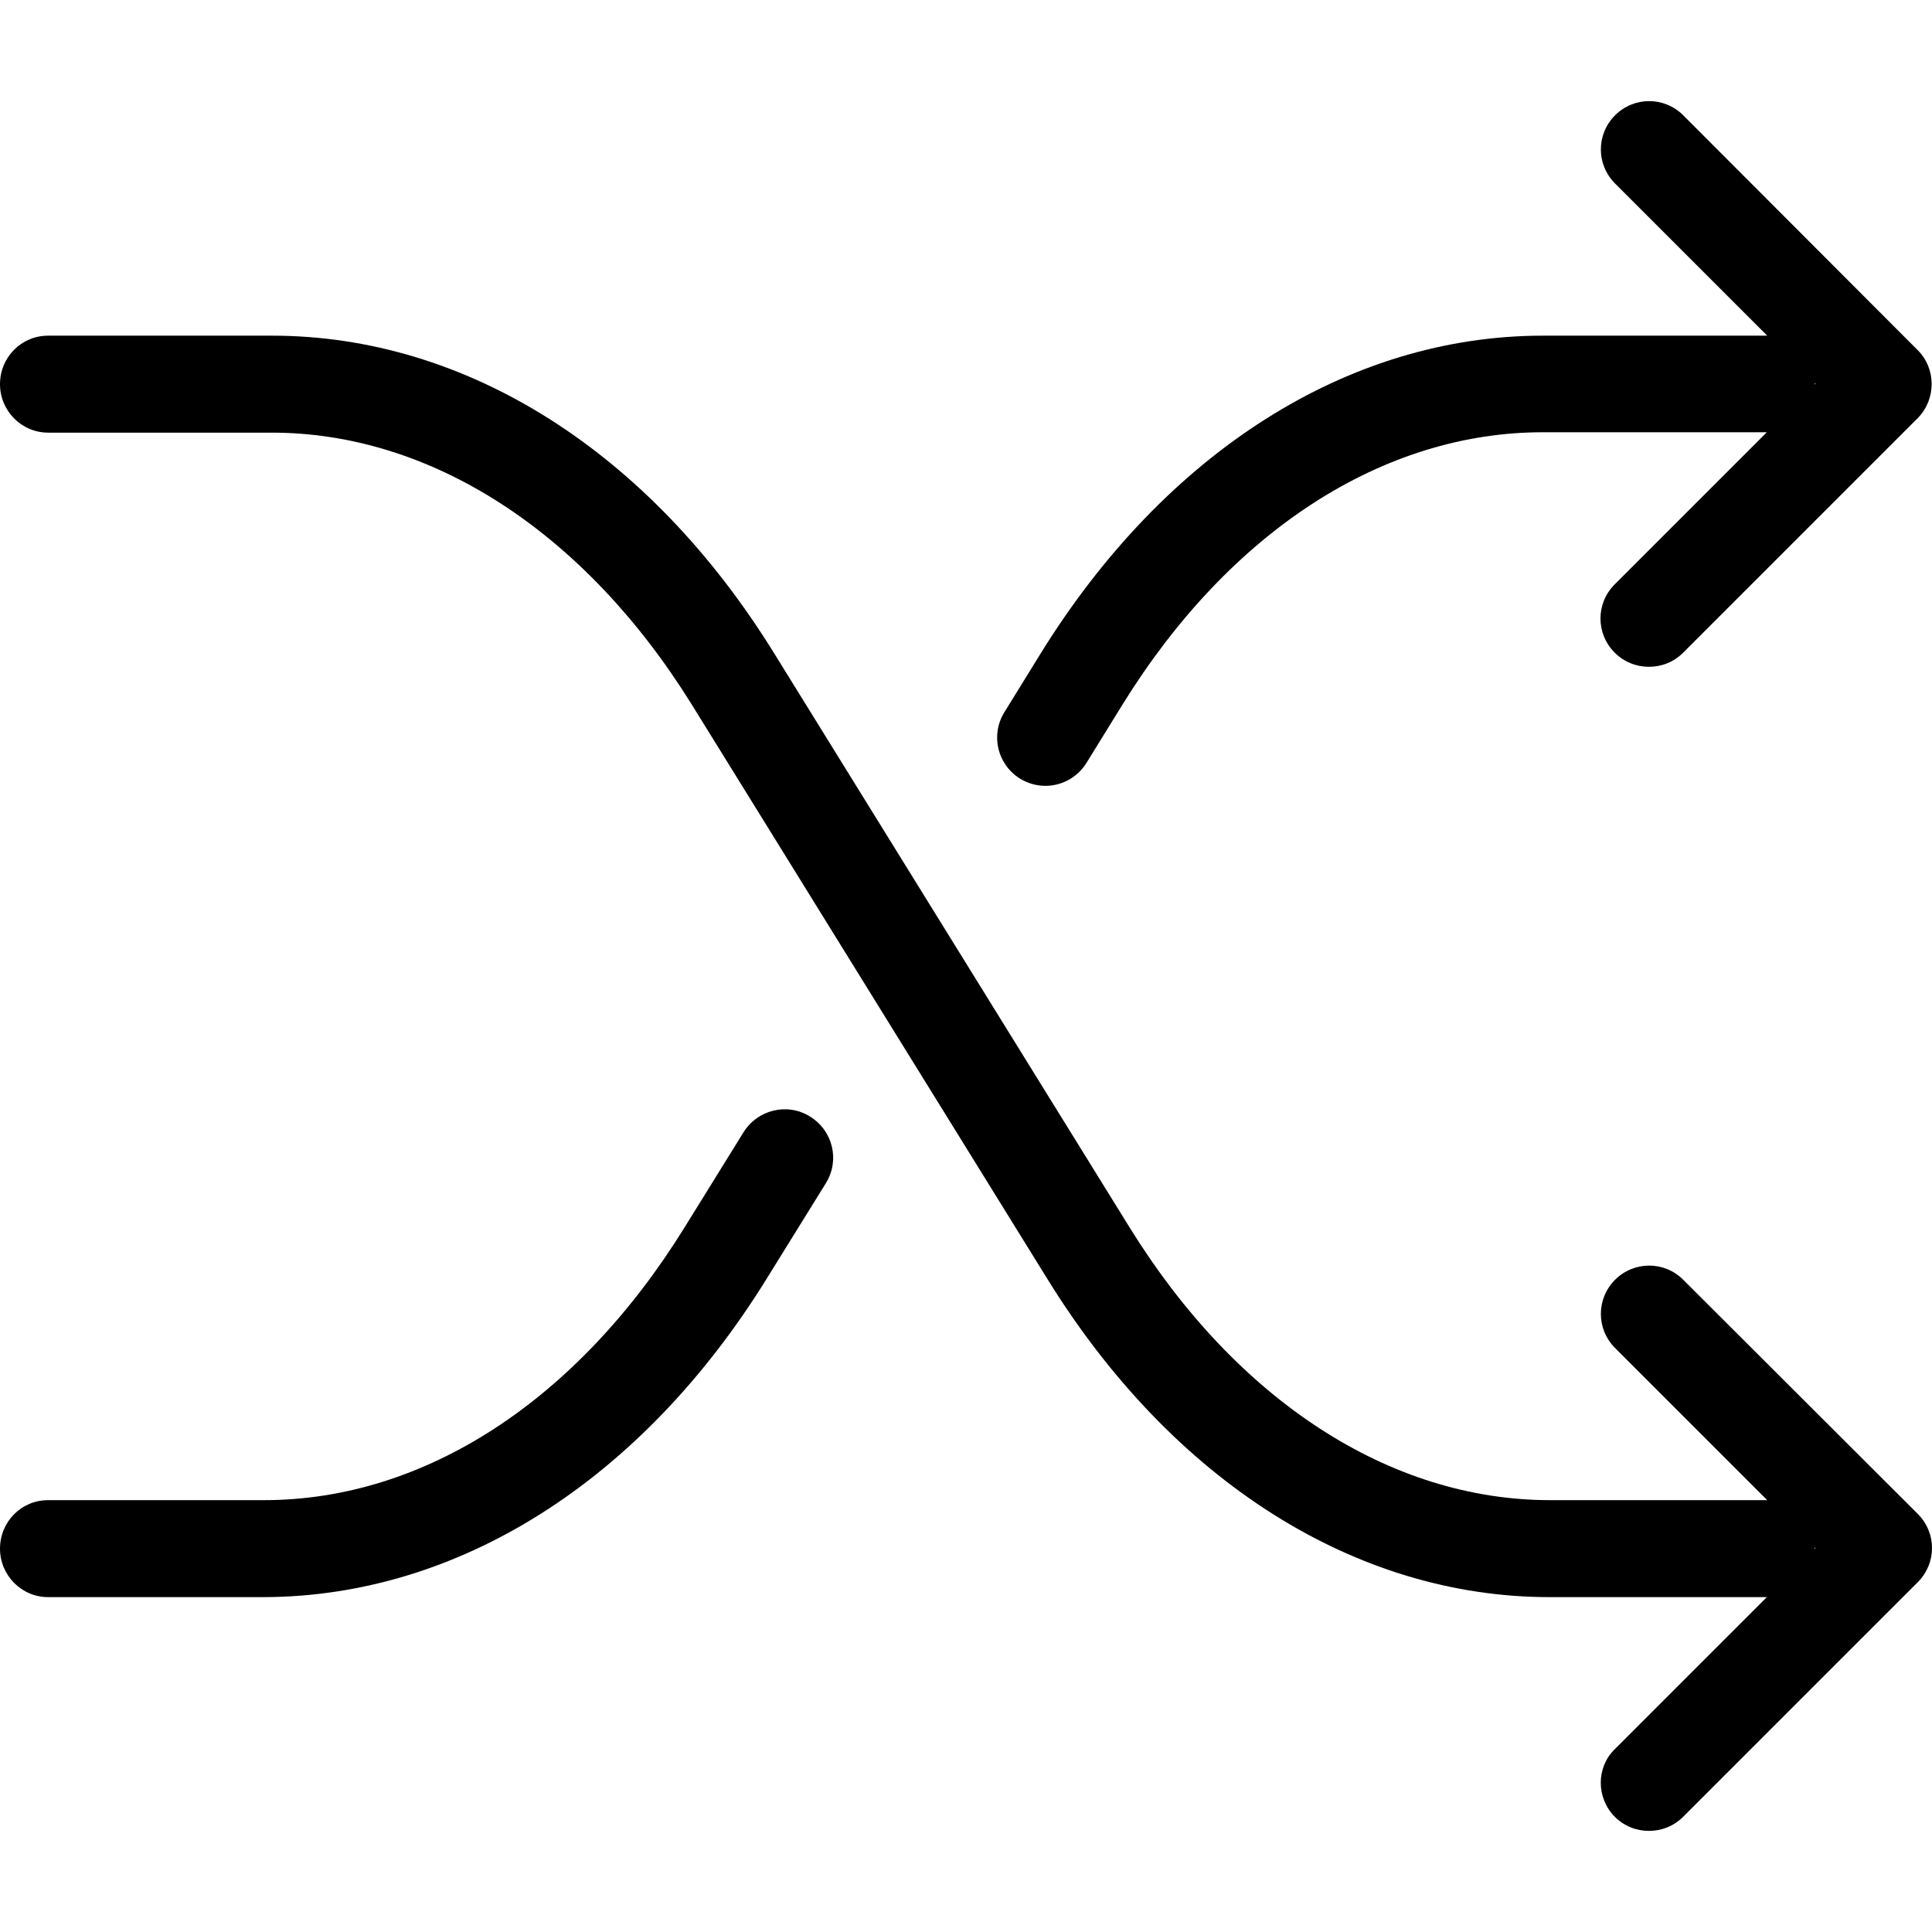
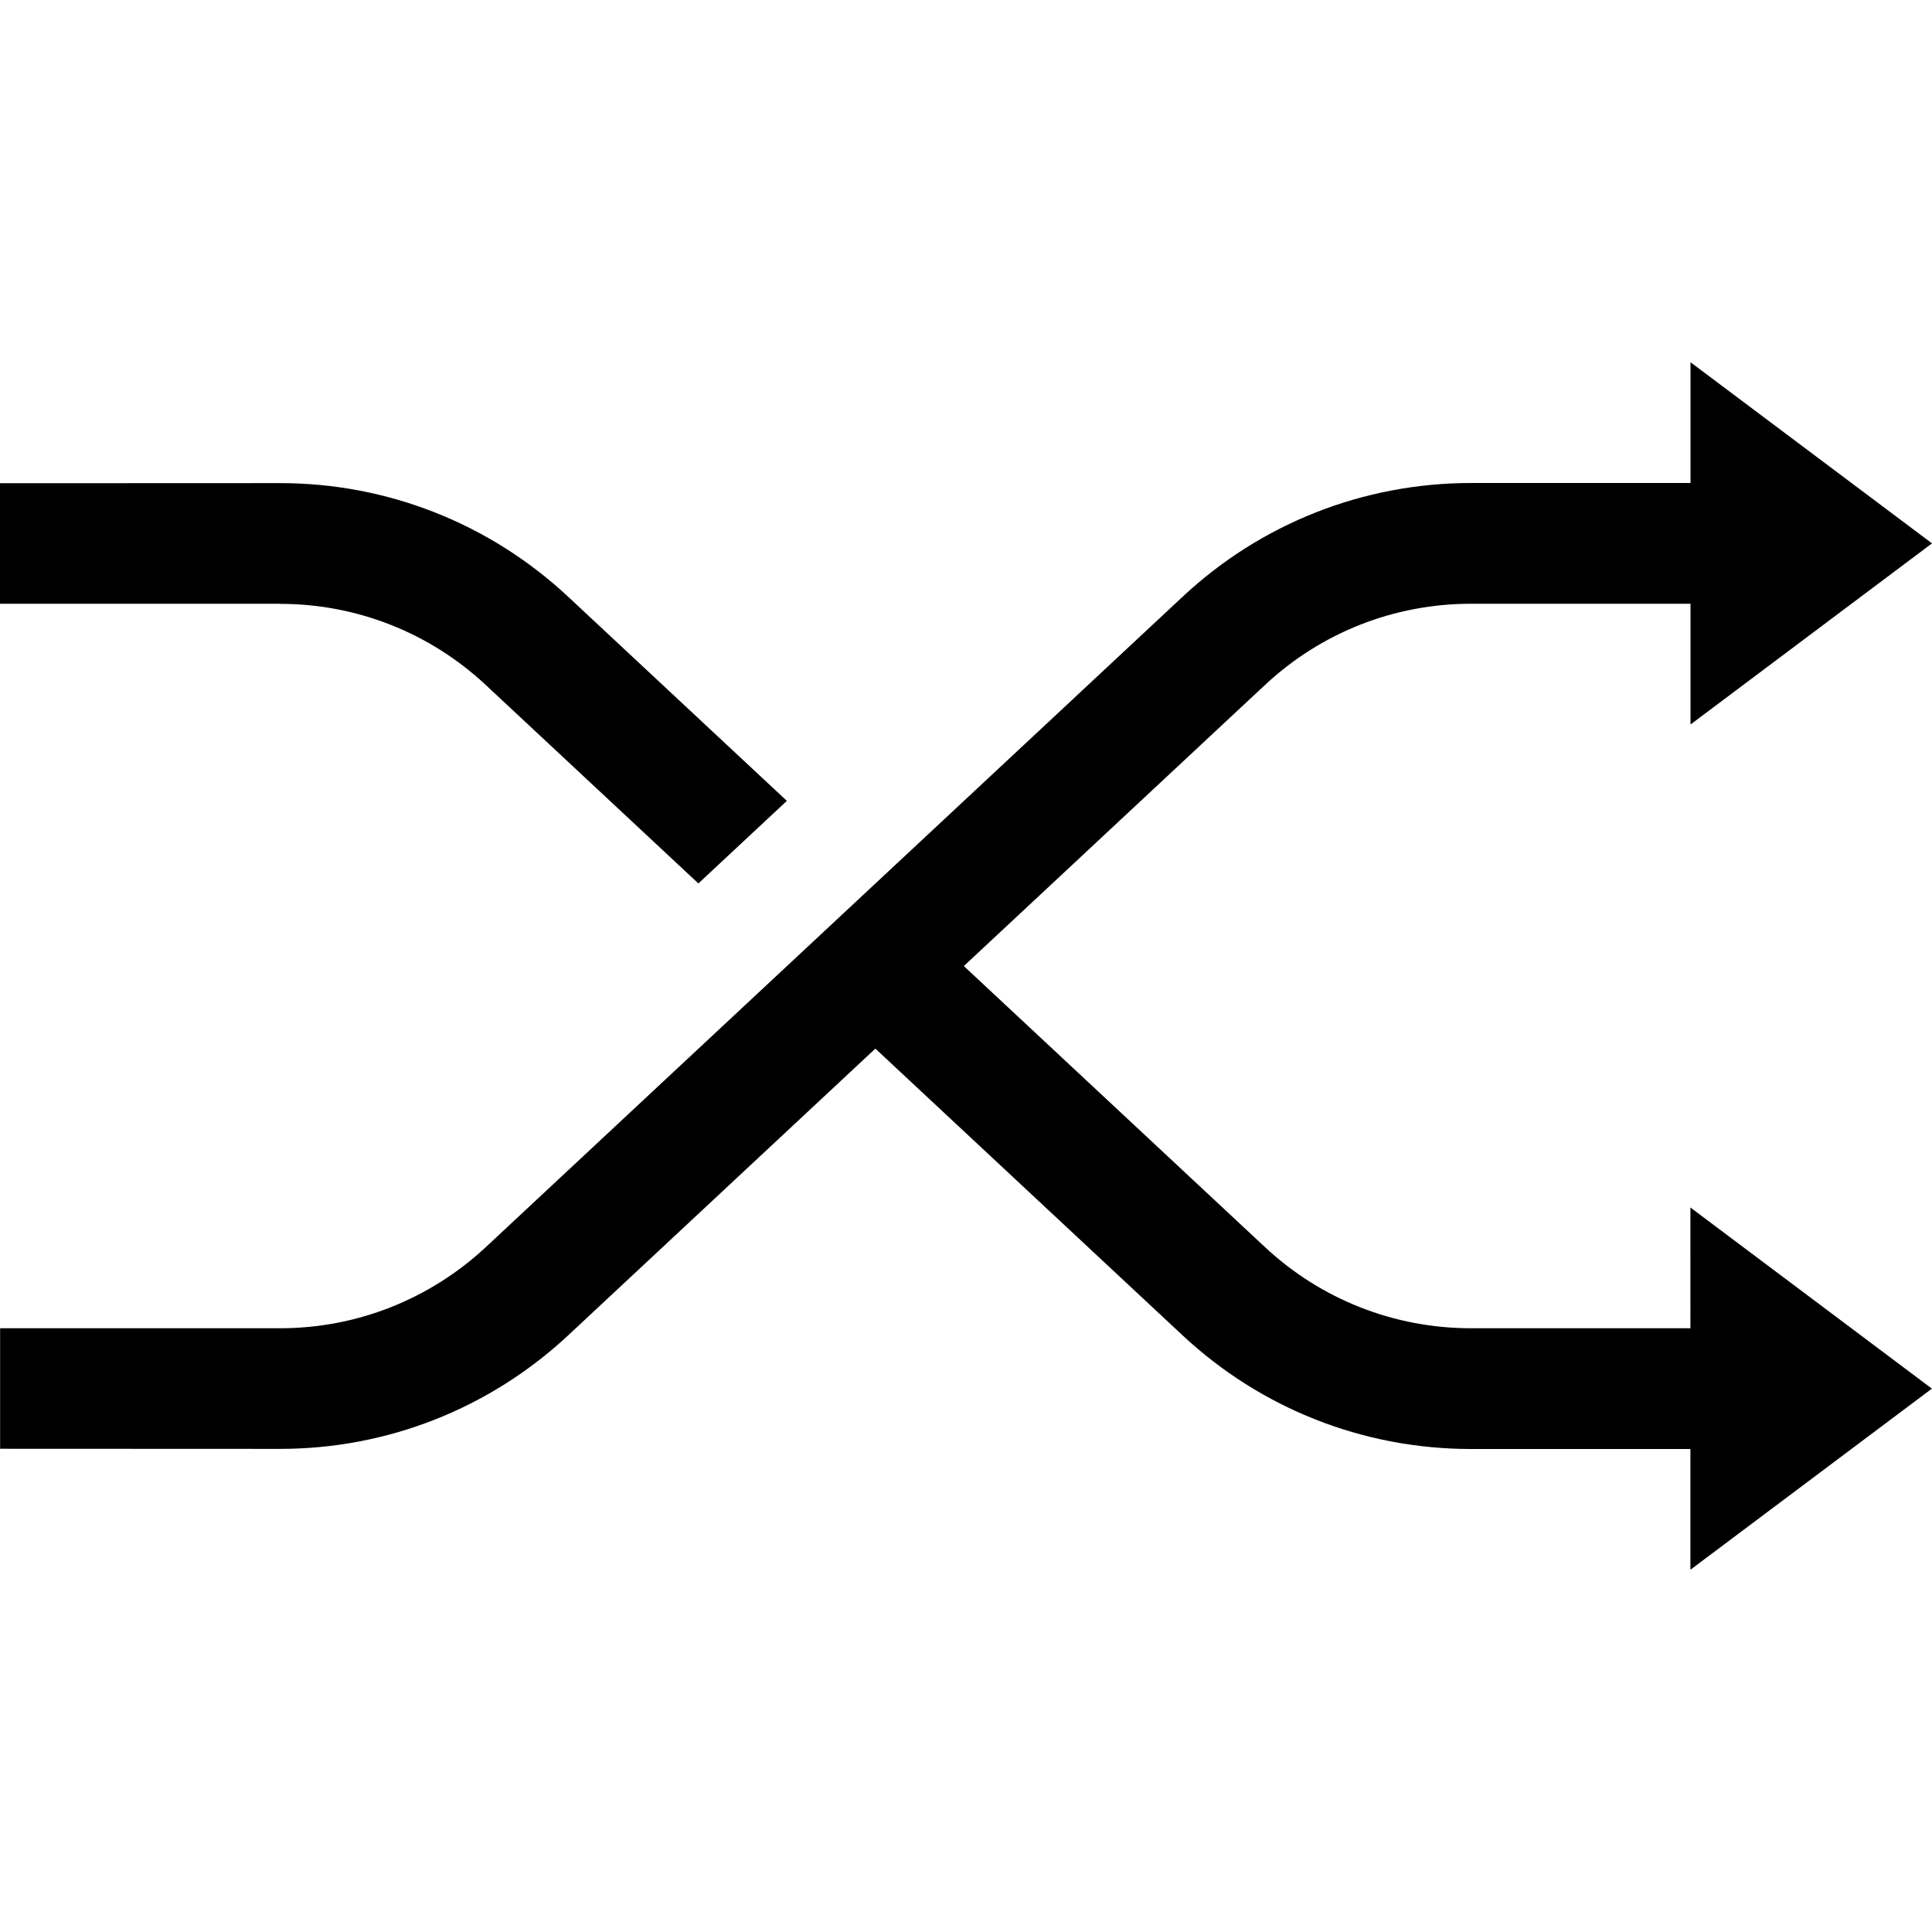
- <svg xmlns="http://www.w3.org/2000/svg" version="1.1" id="Capa_1" x="0px" y="0px" viewBox="0 0 490.1 490.1" style="enable-background:new 0 0 490.1 490.1;" xml:space="preserve">
-   <g>
-     <g>
-       <path d="M194.5,324.35l15-24.2c3.6-5.8,1.8-13.3-4-16.9c-5.7-3.6-13.3-1.8-16.9,4l-15,24.2c-27.2,43.9-66,69.1-106.6,69.1H12.2    c-6.8,0-12.2,5.5-12.2,12.3s5.5,12.3,12.2,12.3h54.9C116.4,404.95,162.8,375.55,194.5,324.35z" />
-       <path d="M486.4,88.75L427,29.25c-4.8-4.8-12.5-4.8-17.3,0s-4.8,12.5,0,17.3l38.6,38.6c-0.1,0-0.1,0-0.2,0h-56.7    c-49.2,0-95.7,29.4-127.4,80.6l-9.2,14.9c-3.6,5.8-1.8,13.3,4,16.9c2,1.2,4.2,1.8,6.4,1.8c4.1,0,8.1-2.1,10.4-5.8l9.2-14.9    c27.2-43.9,66-69,106.6-69H448c0.1,0,0.1,0,0.2,0l-38.6,38.6c-4.8,4.8-4.8,12.5,0,17.3c2.4,2.4,5.5,3.6,8.7,3.6s6.3-1.2,8.7-3.6    l59.5-59.5C491.2,101.25,491.2,93.45,486.4,88.75z M460.3,97.55c0-0.1,0-0.1,0-0.2s0-0.1,0-0.2l0.2,0.2L460.3,97.55z" />
-       <path d="M409.6,460.85c2.4,2.4,5.5,3.6,8.7,3.6s6.3-1.2,8.7-3.6l59.5-59.5c4.8-4.8,4.8-12.5,0-17.3l-59.5-59.4    c-4.8-4.8-12.5-4.8-17.3,0s-4.8,12.5,0,17.3l38.6,38.6c-0.1,0-0.1,0-0.2,0h-54.9c-40.5,0-79.4-25.2-106.6-69.1l-90.2-145.7    c-31.7-51.3-78.2-80.6-127.4-80.6H12.2c-6.8,0-12.2,5.5-12.2,12.3s5.5,12.3,12.2,12.3h56.7c40.5,0,79.4,25.2,106.6,69l90.2,145.7    c31.7,51.3,78.2,80.7,127.4,80.7H448c0.1,0,0.1,0,0.2,0l-38.6,38.6C404.9,448.35,404.9,456.05,409.6,460.85z M460.3,392.55    l0.2,0.2l-0.2,0.2c0-0.1,0-0.1,0-0.2S460.3,392.65,460.3,392.55z" />
-     </g>
-   </g>
-   <g>
- </g>
-   <g>
- </g>
-   <g>
- </g>
-   <g>
- </g>
-   <g>
- </g>
-   <g>
- </g>
-   <g>
- </g>
-   <g>
- </g>
-   <g>
- </g>
-   <g>
- </g>
-   <g>
- </g>
-   <g>
- </g>
-   <g>
- </g>
-   <g>
- </g>
-   <g>
- </g>
+ <svg xmlns="http://www.w3.org/2000/svg" id="Capa_1" enable-background="new 0 0 551.127 551.127" height="512" viewBox="0 0 551.127 551.127" width="512">
+   <path d="m482.21 378.9h-62.607c-21.882 0-42.754-8.208-58.749-23.143l-85.906-80.179 85.939-80.208c15.978-14.935 36.851-23.143 58.749-23.143h62.601v34.446l68.889-51.668-68.889-51.668v34.446h-62.601c-30.661 0-59.876 11.504-82.262 32.427l-198.752 185.513c-16.029 14.935-36.868 23.177-58.716 23.177-.034 0-79.874 0-79.874 0v34.378l79.74.034h.151c30.577 0 59.758-11.504 82.195-32.427l87.592-81.752 87.63 81.785c22.403 20.923 51.618 32.427 82.262 32.427h62.607v34.446l68.889-51.666-68.889-51.671c.001.001.001 34.446.001 34.446z" />
+   <path d="m79.908 172.26c21.831 0 42.67 8.208 58.665 23.143l60.652 56.609 25.237-23.553-62.376-58.217c-22.403-20.923-51.584-32.427-82.161-32.427-.05 0-.101 0-.151 0l-79.774.033v34.378h79.79c.051.001.084.034.118.034z" />
</svg>
